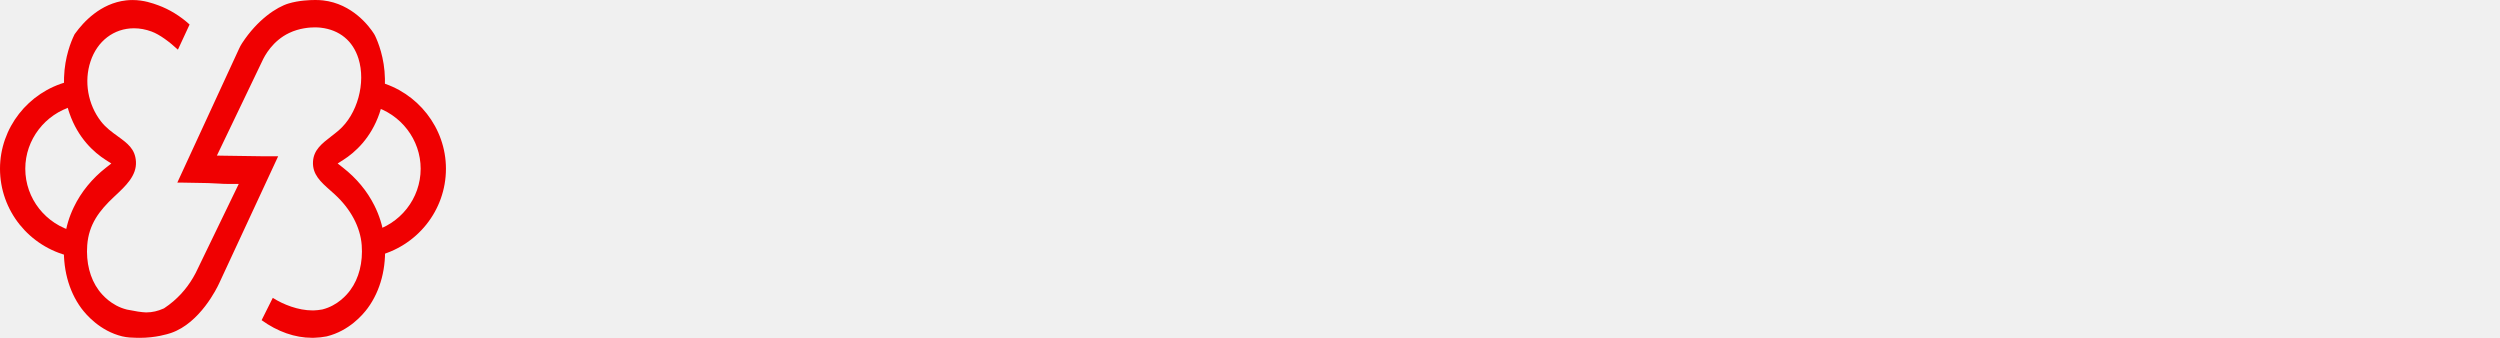
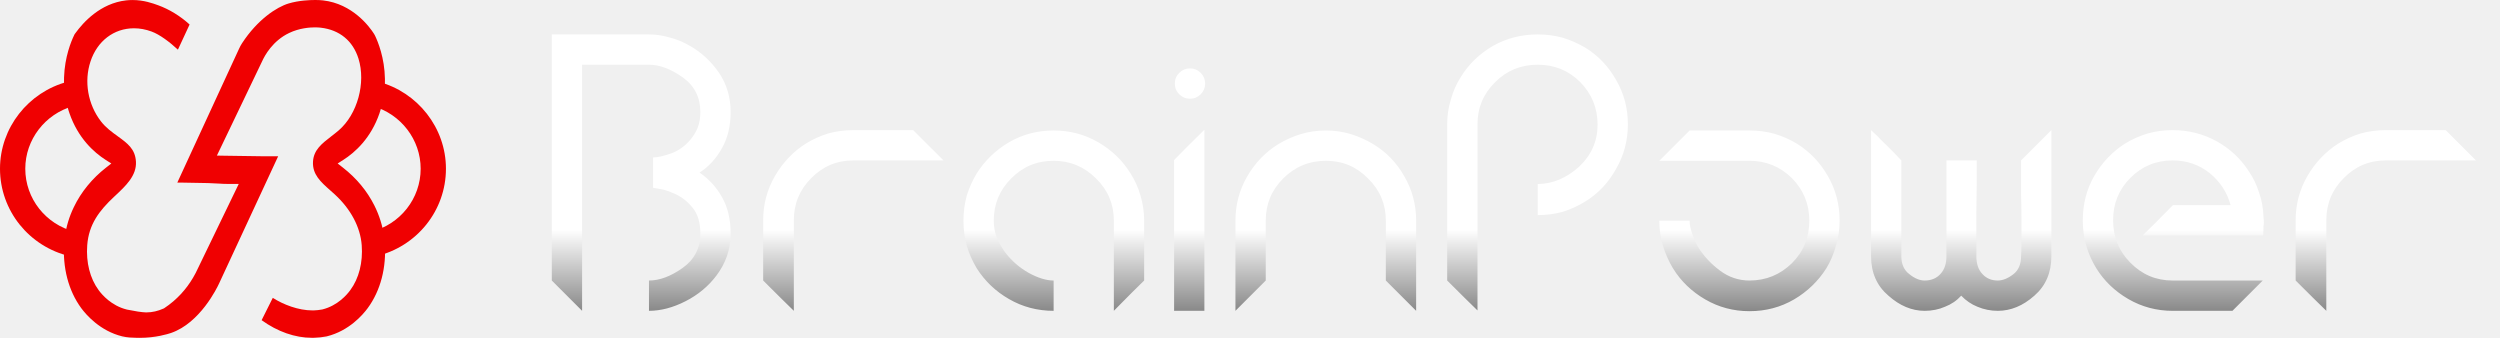
- <svg xmlns="http://www.w3.org/2000/svg" fill="none" height="25" viewBox="0 0 185 25" width="185">
+ <svg xmlns="http://www.w3.org/2000/svg" width="185" height="25" viewBox="0 0 185 25" fill="none">
  <g clip-path="url(#clip0_119_1551)">
    <path d="M28.472 17.966C28.455 17.762 28.438 17.607 28.416 17.462C28.304 16.688 28.066 15.933 27.709 15.217C27.168 14.136 26.384 13.19 25.378 12.404L24.987 12.098L25.406 11.831C26.276 11.276 27.446 10.228 28.083 8.381L28.084 8.378L28.087 8.363L28.094 8.341C28.369 7.539 28.501 6.697 28.485 5.836C28.46 4.274 27.965 3.08 27.749 2.631L27.677 2.503C27.339 1.973 26.092 0.276 23.894 0.028C23.761 0.015 23.615 0.006 23.612 0.006C23.611 0.006 23.502 0 23.324 0C22.911 0 22.107 0.033 21.36 0.256C20.483 0.517 19.054 1.445 17.91 3.202C17.91 3.203 17.909 3.204 17.909 3.204C17.828 3.327 17.759 3.456 17.698 3.589C17.305 4.44 16.913 5.291 16.52 6.142C16.098 7.056 15.676 7.97 15.255 8.885C14.855 9.752 13.122 13.51 13.122 13.51C13.241 13.511 13.36 13.512 13.479 13.513C14.123 13.518 14.674 13.531 15.207 13.544L15.453 13.55C15.809 13.56 16.021 13.574 16.209 13.586C16.445 13.601 16.631 13.613 17.026 13.613L17.667 13.611L17.364 14.238C16.459 16.111 15.555 17.983 14.651 19.848C14.214 20.81 13.603 21.631 12.836 22.29C12.616 22.479 12.388 22.651 12.158 22.802L12.135 22.817L12.109 22.829C11.686 23.02 11.26 23.117 10.843 23.117C10.82 23.117 10.799 23.117 10.773 23.116C10.474 23.105 10.035 23.04 9.433 22.916H9.423L9.38 22.905C8.241 22.622 7.546 21.807 7.301 21.472C6.659 20.602 6.359 19.42 6.455 18.143C6.572 16.602 7.339 15.592 8.454 14.55L8.52 14.489C9.306 13.754 10.119 12.996 10.06 11.961C10.006 11.02 9.433 10.605 8.707 10.08C8.275 9.768 7.829 9.445 7.468 8.978C6.501 7.725 6.206 6.027 6.698 4.546C7.197 3.033 8.43 2.093 9.915 2.093C10.345 2.093 10.781 2.173 11.212 2.332C11.83 2.557 12.572 3.124 13.166 3.675L14.03 1.813C13.336 1.183 12.539 0.694 11.71 0.391C11.311 0.246 10.642 0.002 9.804 0.002C9.648 0.002 9.49 0.011 9.336 0.028C7.43 0.242 6.16 1.647 5.568 2.47L5.517 2.539L5.478 2.622C5.272 3.048 4.788 4.203 4.74 5.725C4.713 6.566 4.827 7.401 5.08 8.199C5.1 8.261 5.121 8.323 5.14 8.381C5.778 10.225 6.949 11.275 7.819 11.831L8.238 12.099L7.847 12.404C6.82 13.205 5.998 14.213 5.466 15.323C5.125 16.023 4.9 16.768 4.796 17.538L4.793 17.562C4.776 17.692 4.762 17.828 4.751 17.963C4.615 19.79 5.063 21.509 6.011 22.801C6.376 23.294 7.402 24.486 9.036 24.889C9.417 24.982 9.819 24.99 10.035 24.994L10.114 24.996C10.191 24.999 10.267 25 10.342 25C11.512 25 12.409 24.724 12.656 24.64C14.81 23.9 16.068 21.288 16.205 20.992L20.583 11.565C20.481 11.565 20.379 11.564 20.277 11.564C19.989 11.563 19.701 11.563 19.409 11.563C18.672 11.557 16.625 11.523 16.605 11.523L16.05 11.513L16.288 11.018C17.324 8.864 18.358 6.706 19.391 4.548C19.59 4.104 20.18 3.019 21.4 2.439C22.154 2.079 22.921 2.025 23.31 2.025C23.424 2.025 23.504 2.03 23.542 2.032C23.617 2.037 23.664 2.041 23.698 2.045L23.728 2.048C25.118 2.204 26.112 3.015 26.526 4.333C27.09 6.127 26.447 8.462 25.062 9.65C24.88 9.806 24.691 9.952 24.508 10.093C23.812 10.631 23.211 11.096 23.162 11.958C23.108 12.908 23.73 13.459 24.45 14.097C24.557 14.191 24.665 14.286 24.771 14.384C25.957 15.47 26.666 16.805 26.767 18.143C26.863 19.419 26.563 20.601 25.922 21.469C25.68 21.803 24.994 22.61 23.87 22.895L23.859 22.898L23.847 22.901C23.632 22.94 23.422 22.964 23.221 22.97C23.188 22.971 23.155 22.971 23.122 22.971C22.072 22.971 20.959 22.535 20.186 22.041L19.36 23.693C20.544 24.547 21.828 24.997 23.089 24.997C23.148 24.997 23.205 24.996 23.266 24.994C23.562 24.986 23.858 24.953 24.143 24.898L24.192 24.888C25.831 24.482 26.849 23.295 27.21 22.803C28.163 21.506 28.61 19.787 28.472 17.966Z" fill="#F00001" />
    <path d="M27.481 17.143C29.615 16.6 31.129 14.694 31.129 12.485C31.129 10.334 29.665 8.44 27.599 7.855L27.982 6.043C30.91 6.809 33 9.463 33 12.484C33 15.588 30.84 18.259 27.815 18.964L27.481 17.143Z" fill="#F00001" />
    <path d="M5.185 18.964C2.16 18.259 0 15.588 0 12.485C0 9.463 2.09 6.809 5.018 6.044L5.401 7.856C3.336 8.44 1.871 10.333 1.871 12.485C1.871 14.694 3.385 16.6 5.519 17.143L5.185 18.964Z" fill="#F00001" />
  </g>
  <path d="M51.825 8.289C51.825 7.195 51.388 6.339 50.513 5.719C49.638 5.099 48.808 4.789 48.024 4.789C47.532 4.789 47.095 4.789 46.712 4.789C46.347 4.789 46.028 4.789 45.755 4.789C44.679 4.789 44.132 4.789 44.114 4.789C44.078 4.789 43.731 4.789 43.075 4.789C43.075 6.32 43.075 8.608 43.075 11.652C43.075 12.163 43.075 12.91 43.075 13.895C43.075 15.918 43.075 18.953 43.075 23C42.583 22.508 41.836 21.76 40.833 20.758C40.833 19.245 40.833 16.966 40.833 13.922C40.833 11.406 40.833 7.615 40.833 2.547C41.599 2.547 42.027 2.547 42.118 2.547C42.227 2.547 42.629 2.547 43.321 2.547C43.485 2.547 43.686 2.547 43.923 2.547C44.16 2.547 44.433 2.547 44.743 2.547C45.144 2.547 45.609 2.547 46.138 2.547C46.684 2.547 47.313 2.547 48.024 2.547C48.517 2.547 49.018 2.62 49.528 2.766C50.039 2.893 50.531 3.094 51.005 3.367C51.862 3.841 52.591 4.507 53.192 5.363C53.776 6.22 54.067 7.195 54.067 8.289C54.067 9.31 53.858 10.194 53.438 10.941C53.019 11.707 52.463 12.318 51.77 12.773C52.463 13.247 53.019 13.858 53.438 14.605C53.858 15.353 54.067 16.246 54.067 17.285C54.067 17.869 53.976 18.424 53.794 18.953C53.612 19.463 53.356 19.938 53.028 20.375C52.427 21.177 51.661 21.815 50.731 22.289C49.802 22.763 48.899 23 48.024 23C48.024 21.888 48.024 21.332 48.024 21.332C48.024 21.332 48.024 21.141 48.024 20.758C48.808 20.758 49.638 20.448 50.513 19.828C51.388 19.208 51.825 18.361 51.825 17.285C51.825 16.465 51.634 15.827 51.251 15.371C50.868 14.897 50.422 14.551 49.911 14.332C49.638 14.204 49.364 14.104 49.091 14.031C48.817 13.977 48.562 13.931 48.325 13.895C48.325 12.783 48.325 12.227 48.325 12.227C48.325 12.227 48.325 12.035 48.325 11.652C48.653 11.652 49.1 11.552 49.665 11.352C50.212 11.151 50.686 10.814 51.087 10.34C51.306 10.085 51.488 9.784 51.634 9.438C51.761 9.109 51.825 8.727 51.825 8.289ZM56.475 20.758C56.475 19.773 56.475 18.288 56.475 16.301C56.475 15.116 56.766 14.022 57.35 13.02C57.933 12.017 58.699 11.215 59.647 10.613C60.157 10.303 60.704 10.057 61.287 9.875C61.889 9.711 62.508 9.629 63.147 9.629C63.602 9.629 63.994 9.629 64.322 9.629C64.65 9.629 64.933 9.629 65.17 9.629C66.136 9.629 66.628 9.629 66.647 9.629C66.683 9.629 66.993 9.629 67.576 9.629C68.068 10.121 68.816 10.868 69.818 11.871C69.108 11.871 68.707 11.871 68.615 11.871C68.524 11.871 68.16 11.871 67.522 11.871C67.358 11.871 67.166 11.871 66.947 11.871C66.729 11.871 66.473 11.871 66.182 11.871C65.817 11.871 65.389 11.871 64.897 11.871C64.404 11.871 63.821 11.871 63.147 11.871C61.925 11.871 60.886 12.309 60.029 13.184C59.173 14.04 58.744 15.079 58.744 16.301C58.744 17.796 58.744 20.029 58.744 23C58.234 22.508 57.477 21.76 56.475 20.758ZM77.968 20.758C77.968 21.122 77.968 21.305 77.968 21.305C77.968 21.305 77.968 21.87 77.968 23C76.765 23 75.662 22.708 74.659 22.125C73.675 21.56 72.882 20.803 72.281 19.855C71.971 19.345 71.725 18.789 71.542 18.188C71.378 17.604 71.296 16.984 71.296 16.328C71.296 15.69 71.378 15.07 71.542 14.469C71.725 13.885 71.971 13.338 72.281 12.828C72.882 11.88 73.675 11.115 74.659 10.531C75.662 9.948 76.765 9.656 77.968 9.656C79.171 9.656 80.274 9.948 81.277 10.531C82.279 11.115 83.072 11.88 83.656 12.828C83.984 13.338 84.23 13.885 84.394 14.469C84.576 15.07 84.667 15.69 84.667 16.328C84.667 17.312 84.667 18.789 84.667 20.758C84.157 21.25 83.409 21.997 82.425 23C82.425 22.289 82.425 21.888 82.425 21.797C82.425 21.706 82.425 21.341 82.425 20.703C82.425 20.539 82.425 20.348 82.425 20.129C82.425 19.91 82.425 19.655 82.425 19.363C82.425 18.999 82.425 18.57 82.425 18.078C82.425 17.586 82.425 17.003 82.425 16.328C82.425 15.107 81.987 14.068 81.112 13.211C80.237 12.336 79.189 11.898 77.968 11.898C76.728 11.898 75.68 12.336 74.823 13.211C73.967 14.068 73.538 15.107 73.538 16.328C73.538 16.766 73.611 17.176 73.757 17.559C73.921 17.96 74.131 18.333 74.386 18.68C74.86 19.299 75.434 19.801 76.109 20.184C76.801 20.566 77.421 20.758 77.968 20.758ZM86.938 6.184C86.938 6.493 87.047 6.758 87.266 6.977C87.485 7.195 87.749 7.305 88.059 7.305C88.369 7.305 88.633 7.195 88.852 6.977C89.071 6.758 89.18 6.493 89.18 6.184C89.18 5.874 89.071 5.609 88.852 5.391C88.633 5.172 88.369 5.062 88.059 5.062C87.749 5.062 87.485 5.172 87.266 5.391C87.047 5.609 86.938 5.874 86.938 6.184ZM89.125 23C88.743 23 88.15 23 87.348 23C87.257 23 87.102 23 86.883 23C86.883 21.76 86.883 19.901 86.883 17.422C86.883 16.182 86.883 14.323 86.883 11.844C87.375 11.333 88.123 10.586 89.125 9.602C89.125 12.573 89.125 17.039 89.125 23ZM91.423 23C91.423 22.453 91.423 21.624 91.423 20.512C91.423 19.582 91.423 18.188 91.423 16.328C91.423 15.143 91.715 14.05 92.298 13.047C92.882 12.044 93.647 11.251 94.595 10.668C95.106 10.358 95.652 10.112 96.236 9.93C96.837 9.747 97.466 9.656 98.123 9.656C98.76 9.656 99.38 9.747 99.982 9.93C100.565 10.112 101.112 10.358 101.623 10.668C102.589 11.251 103.354 12.044 103.919 13.047C104.503 14.05 104.794 15.143 104.794 16.328C104.794 17.003 104.794 17.586 104.794 18.078C104.794 18.57 104.794 18.999 104.794 19.363C104.794 19.655 104.794 19.91 104.794 20.129C104.794 20.348 104.794 20.539 104.794 20.703C104.794 21.341 104.794 21.706 104.794 21.797C104.794 21.888 104.794 22.289 104.794 23C104.302 22.508 103.555 21.76 102.552 20.758C102.552 19.773 102.552 18.297 102.552 16.328C102.552 15.107 102.115 14.068 101.24 13.211C100.383 12.336 99.344 11.898 98.123 11.898C96.883 11.898 95.826 12.336 94.951 13.211C94.094 14.068 93.665 15.107 93.665 16.328C93.665 16.784 93.665 17.176 93.665 17.504C93.665 17.832 93.665 18.115 93.665 18.352C93.665 19.318 93.665 19.81 93.665 19.828C93.665 19.865 93.665 20.174 93.665 20.758C93.173 21.25 92.426 21.997 91.423 23ZM118.221 9.219C118.221 7.997 117.793 6.949 116.936 6.074C116.079 5.217 115.031 4.789 113.792 4.789C112.552 4.789 111.504 5.217 110.647 6.074C109.772 6.931 109.335 7.97 109.335 9.191C109.335 9.848 109.335 10.586 109.335 11.406C109.335 12.208 109.335 13.056 109.335 13.949C109.335 15.572 109.335 17.212 109.335 18.871C109.335 20.53 109.335 21.897 109.335 22.973C109.335 22.991 109.335 23 109.335 23C109.335 23 109.335 22.991 109.335 22.973C108.824 22.48 108.077 21.742 107.092 20.758C107.092 19.792 107.092 18.352 107.092 16.438C107.092 14.833 107.092 12.418 107.092 9.191C107.092 8.553 107.183 7.943 107.366 7.359C107.53 6.758 107.776 6.202 108.104 5.691C108.687 4.743 109.48 3.978 110.483 3.395C111.486 2.829 112.588 2.547 113.792 2.547C114.43 2.547 115.049 2.629 115.651 2.793C116.234 2.975 116.79 3.221 117.319 3.531C118.267 4.115 119.023 4.908 119.588 5.91C120.172 6.913 120.463 8.007 120.463 9.191C120.463 10.395 120.172 11.497 119.588 12.5C119.023 13.521 118.267 14.323 117.319 14.906C116.79 15.234 116.234 15.49 115.651 15.672C115.049 15.836 114.43 15.918 113.792 15.918C113.792 14.77 113.792 14.195 113.792 14.195C113.792 14.195 113.792 14.004 113.792 13.621C114.904 13.603 115.924 13.175 116.854 12.336C117.766 11.479 118.221 10.44 118.221 9.219ZM129.461 20.758C130.682 20.758 131.73 20.329 132.605 19.473C133.462 18.616 133.89 17.568 133.89 16.328C133.89 15.107 133.462 14.059 132.605 13.184C131.73 12.327 130.682 11.898 129.461 11.898C128.804 11.898 128.221 11.898 127.711 11.898C127.218 11.898 126.79 11.898 126.425 11.898C126.134 11.898 125.879 11.898 125.66 11.898C125.441 11.898 125.259 11.898 125.113 11.898C124.457 11.898 124.083 11.898 123.992 11.898C123.901 11.898 123.5 11.898 122.789 11.898C123.299 11.388 124.047 10.641 125.031 9.656C126.015 9.656 127.492 9.656 129.461 9.656C130.117 9.656 130.737 9.738 131.32 9.902C131.922 10.085 132.478 10.331 132.988 10.641C133.936 11.242 134.692 12.035 135.257 13.02C135.841 14.022 136.132 15.125 136.132 16.328C136.132 16.984 136.041 17.604 135.859 18.188C135.695 18.789 135.458 19.345 135.148 19.855C134.547 20.803 133.754 21.569 132.769 22.152C131.767 22.736 130.664 23.027 129.461 23.027C128.276 23.027 127.182 22.736 126.179 22.152C125.177 21.569 124.384 20.803 123.8 19.855C123.491 19.345 123.244 18.789 123.062 18.188C122.88 17.604 122.789 16.984 122.789 16.328C123.919 16.328 124.484 16.328 124.484 16.328C124.484 16.328 124.666 16.328 125.031 16.328C125.031 16.62 125.095 16.939 125.222 17.285C125.332 17.631 125.487 17.978 125.687 18.324C126.088 18.962 126.617 19.527 127.273 20.02C127.929 20.512 128.659 20.758 129.461 20.758ZM142.423 23C141.475 23 140.582 22.626 139.743 21.879C138.886 21.15 138.458 20.174 138.458 18.953C138.458 16.893 138.458 13.785 138.458 9.629C138.768 9.921 138.932 10.075 138.95 10.094C138.95 10.112 139.196 10.358 139.688 10.832C139.816 10.96 139.962 11.105 140.126 11.27C140.29 11.434 140.481 11.634 140.7 11.871C140.7 12.29 140.7 12.664 140.7 12.992C140.7 13.32 140.7 13.603 140.7 13.84C140.7 14.095 140.7 14.323 140.7 14.523C140.7 14.706 140.7 14.879 140.7 15.043C140.7 15.645 140.7 16.064 140.7 16.301C140.7 16.52 140.7 17.003 140.7 17.75C140.7 17.896 140.7 18.069 140.7 18.27C140.7 18.488 140.7 18.716 140.7 18.953C140.7 19.555 140.901 20.001 141.302 20.293C141.684 20.603 142.058 20.758 142.423 20.758C142.915 20.758 143.307 20.594 143.598 20.266C143.89 19.956 144.036 19.518 144.036 18.953C144.036 18.352 144.036 17.787 144.036 17.258C144.036 16.729 144.036 16.055 144.036 15.234C144.036 14.815 144.036 14.332 144.036 13.785C144.036 13.238 144.036 12.6 144.036 11.871C144.401 11.871 144.583 11.871 144.583 11.871C144.583 11.871 145.148 11.871 146.278 11.871C146.278 12.527 146.278 13.111 146.278 13.621C146.278 14.15 146.269 14.815 146.251 15.617C146.251 16.037 146.251 16.52 146.251 17.066C146.251 17.595 146.251 18.224 146.251 18.953C146.251 19.518 146.397 19.956 146.688 20.266C146.98 20.594 147.363 20.758 147.837 20.758C148.201 20.758 148.584 20.603 148.985 20.293C149.368 20.001 149.559 19.555 149.559 18.953C149.578 18.698 149.587 18.388 149.587 18.023C149.587 17.659 149.587 17.021 149.587 16.109C149.587 15.617 149.578 15.034 149.559 14.359C149.559 13.667 149.559 12.837 149.559 11.871C150.07 11.361 150.817 10.613 151.802 9.629C151.802 10.613 151.802 11.169 151.802 11.297C151.802 11.443 151.802 11.962 151.802 12.855C151.802 13.074 151.802 13.329 151.802 13.621C151.802 13.931 151.802 14.296 151.802 14.715C151.802 15.225 151.802 15.827 151.802 16.52C151.802 17.212 151.802 18.023 151.802 18.953C151.802 20.174 151.382 21.15 150.544 21.879C149.705 22.626 148.803 23 147.837 23C147.308 23 146.807 22.9 146.333 22.699C145.877 22.517 145.476 22.244 145.13 21.879C144.802 22.244 144.401 22.517 143.927 22.699C143.471 22.9 142.97 23 142.423 23ZM158.557 17.422C159.067 16.93 159.814 16.182 160.799 15.18C161.109 15.18 161.665 15.18 162.467 15.18C163.269 15.18 164.135 15.18 165.064 15.18C164.809 14.232 164.29 13.439 163.506 12.801C162.722 12.181 161.81 11.871 160.771 11.871C159.55 11.871 158.511 12.3 157.654 13.156C156.797 14.013 156.369 15.061 156.369 16.301C156.369 17.54 156.797 18.588 157.654 19.445C158.511 20.32 159.55 20.758 160.771 20.758C162.266 20.758 164.49 20.758 167.443 20.758C166.951 21.25 166.204 21.997 165.201 23C164.618 23 164.317 23 164.299 23C164.262 23 163.761 23 162.795 23C162.558 23 162.275 23 161.947 23C161.619 23 161.227 23 160.771 23C159.587 23 158.493 22.708 157.49 22.125C156.488 21.542 155.695 20.776 155.111 19.828C154.801 19.318 154.555 18.762 154.373 18.16C154.209 17.577 154.127 16.957 154.127 16.301C154.127 15.098 154.409 14.004 154.975 13.02C155.558 12.017 156.323 11.215 157.271 10.613C157.782 10.303 158.338 10.057 158.939 9.875C159.523 9.711 160.133 9.629 160.771 9.629C161.938 9.629 163.023 9.902 164.025 10.449C165.01 10.996 165.803 11.734 166.404 12.664C166.732 13.138 166.988 13.667 167.17 14.25C167.37 14.815 167.48 15.417 167.498 16.055C167.516 16.201 167.525 16.346 167.525 16.492C167.525 16.583 167.516 16.665 167.498 16.738C167.498 16.975 167.489 17.203 167.471 17.422C165.484 17.422 162.512 17.422 158.557 17.422ZM169.878 20.758C169.878 19.773 169.878 18.288 169.878 16.301C169.878 15.116 170.17 14.022 170.753 13.02C171.336 12.017 172.102 11.215 173.05 10.613C173.56 10.303 174.107 10.057 174.69 9.875C175.292 9.711 175.912 9.629 176.55 9.629C177.006 9.629 177.397 9.629 177.726 9.629C178.054 9.629 178.336 9.629 178.573 9.629C179.539 9.629 180.032 9.629 180.05 9.629C180.086 9.629 180.396 9.629 180.98 9.629C181.472 10.121 182.219 10.868 183.222 11.871C182.511 11.871 182.11 11.871 182.019 11.871C181.927 11.871 181.563 11.871 180.925 11.871C180.761 11.871 180.569 11.871 180.351 11.871C180.132 11.871 179.877 11.871 179.585 11.871C179.22 11.871 178.792 11.871 178.3 11.871C177.808 11.871 177.224 11.871 176.55 11.871C175.328 11.871 174.289 12.309 173.433 13.184C172.576 14.04 172.147 15.079 172.147 16.301C172.147 17.796 172.147 20.029 172.147 23C171.637 22.508 170.881 21.76 169.878 20.758Z" fill="url(#paint0_linear_119_1551)" />
+   <defs>
+     <linearGradient id="paint0_linear_119_1551" x1="112" y1="17" x2="112" y2="23" gradientUnits="userSpaceOnUse">
+       <stop stop-color="white" />
+       <stop offset="1" stop-color="#898989" />
+     </linearGradient>
+     <clipPath id="clip0_119_1551">
+       <rect width="33" height="25" fill="white" />
+     </clipPath>
+   </defs>
</svg>
